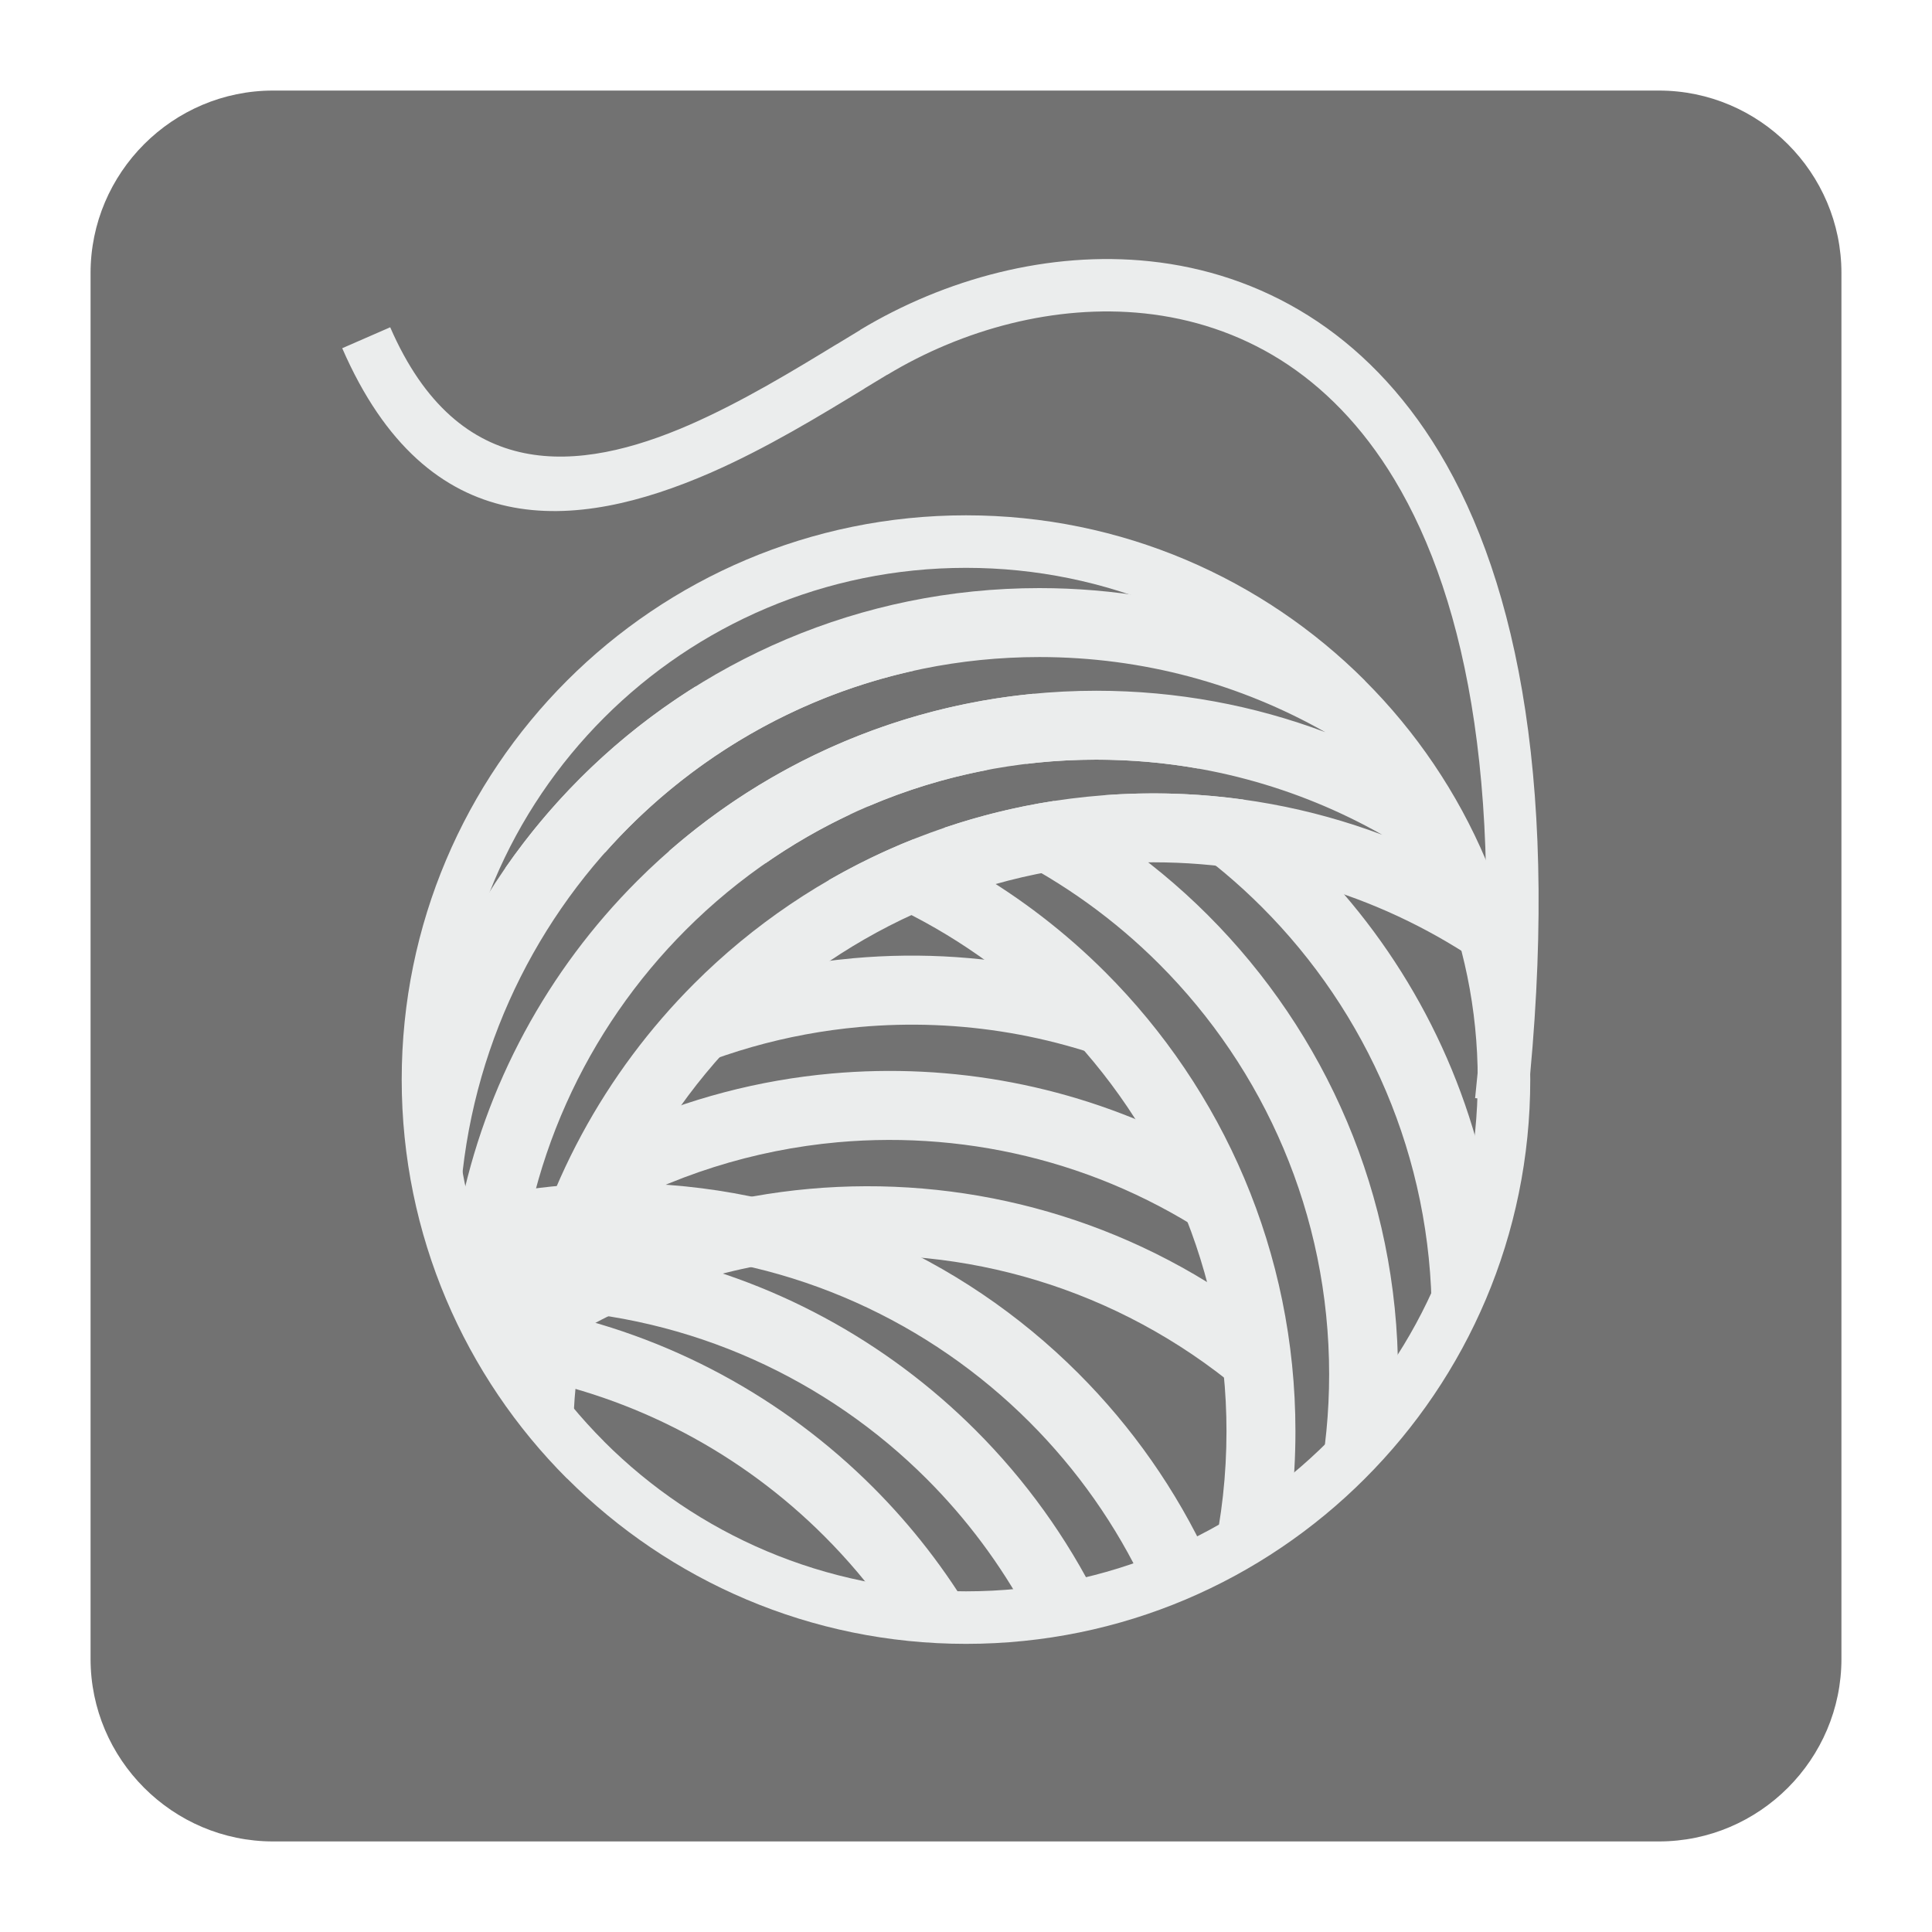
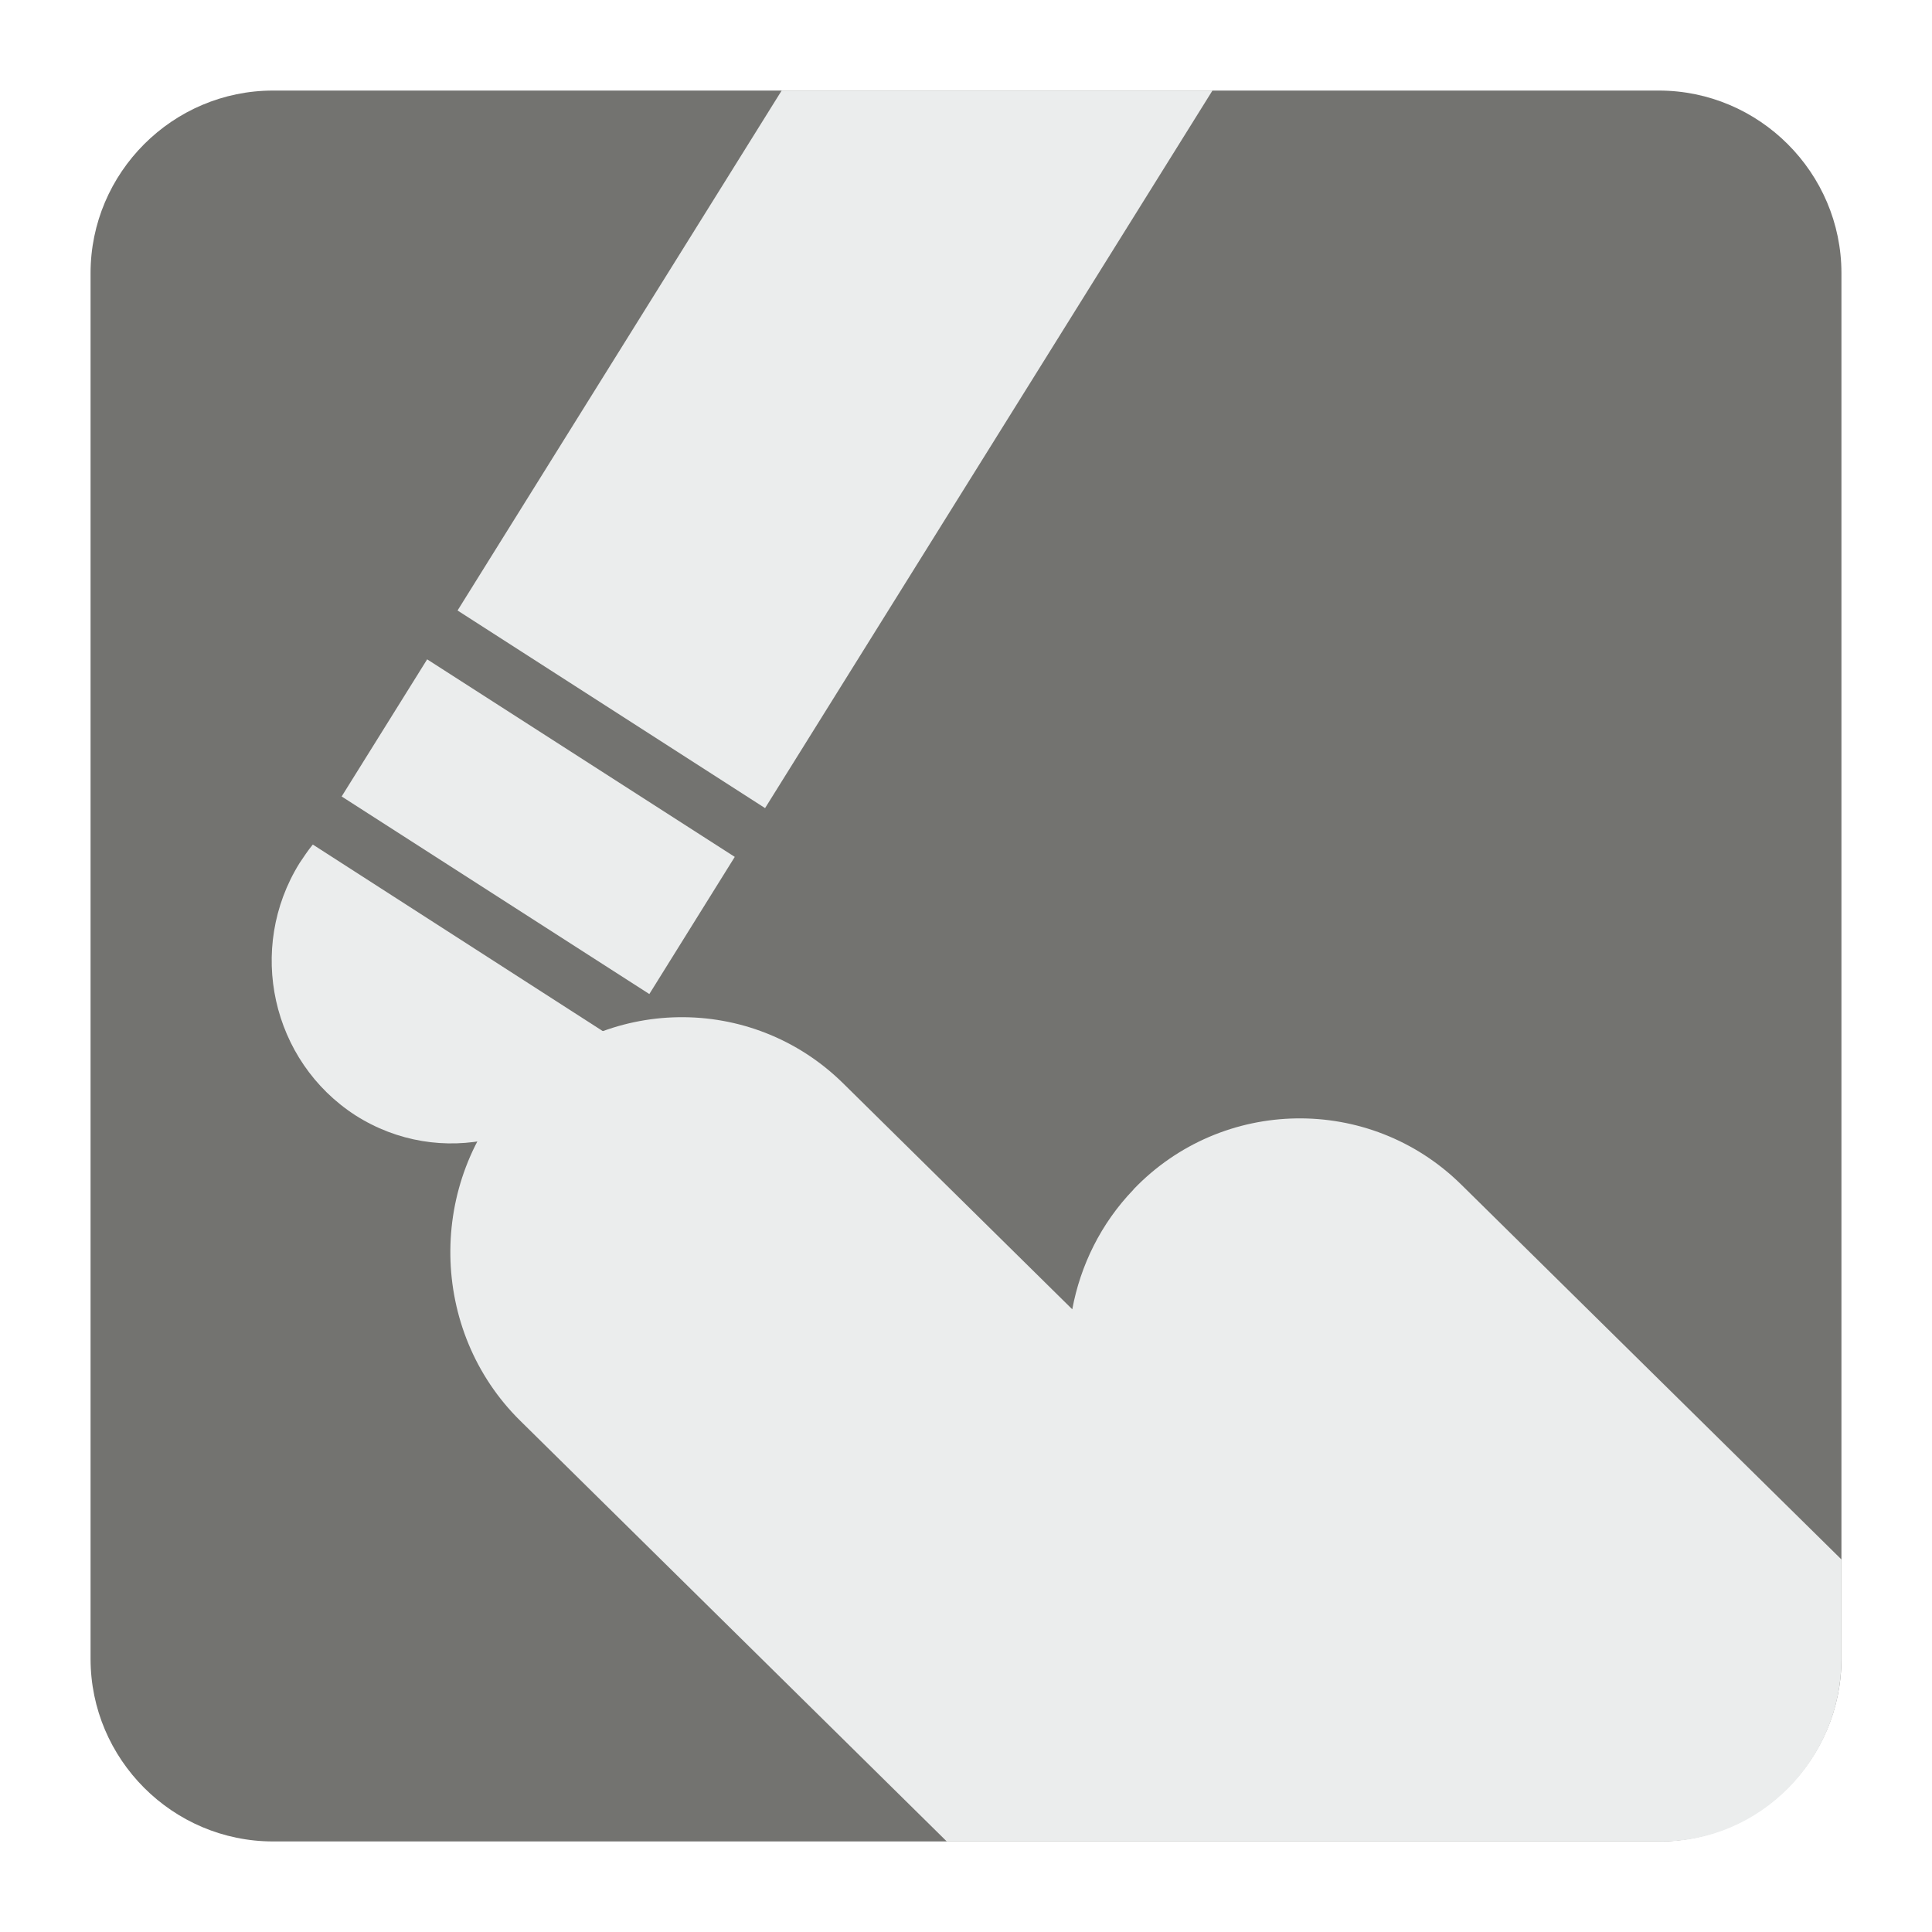
<svg xmlns="http://www.w3.org/2000/svg" version="1.1" x="0px" y="0px" width="128" height="128" viewBox="0, 0, 128, 128">
  <g id="Background">
    <rect x="0" y="0" width="128" height="128" fill="#000000" fill-opacity="0" />
  </g>
  <g id="Background">
-     <path d="M18.093,6 L109.907,6 C116.561,6 122,11.439 122,18.093 L122,109.905 C122,116.561 116.561,122 109.907,122 L18.093,122 C11.439,122 6,116.561 6,109.905 L6,18.093 C6,11.439 11.439,6 18.093,6" fill="#727272" />
-     <path d="M64,34.141 C74.321,34.141 83.673,38.333 90.433,45.092 L90.429,45.097 C97.197,51.86 101.384,61.213 101.384,71.525 C101.384,81.846 97.202,91.191 90.433,97.954 L90.429,97.954 L90.429,97.959 C83.665,104.727 74.321,108.91 64,108.91 C53.687,108.91 44.335,104.722 37.571,97.954 L37.566,97.959 C30.808,91.2 26.614,81.846 26.614,71.525 C26.614,61.21 30.808,51.851 37.566,45.092 C44.325,38.333 53.682,34.141 64,34.141 z M87.977,47.549 C81.848,41.42 73.367,37.621 64,37.621 C54.638,37.621 46.152,41.42 40.023,47.549 C33.895,53.678 30.094,62.163 30.094,71.525 C30.094,80.892 33.895,89.373 40.023,95.502 L40.023,95.507 C46.147,101.636 54.633,105.43 64,105.43 C73.37,105.43 81.851,101.636 87.977,95.507 L87.981,95.502 C94.11,89.378 97.904,80.897 97.904,71.525 C97.904,62.158 94.11,53.673 87.981,47.549 z" fill="#EBEDED" />
-     <path d="M68.864,38.963 C73.783,38.963 78.505,39.79 82.911,41.311 C91.036,46.408 96.963,54.693 98.932,64.411 C92.602,59.834 84.825,57.13 76.417,57.13 C65.803,57.13 56.181,61.442 49.226,68.397 C42.271,75.354 37.96,84.975 37.96,95.589 L37.96,95.863 C31.998,89.493 28.354,80.938 28.354,71.526 C28.354,69.823 28.473,68.145 28.707,66.512 C30.89,60.854 34.233,55.77 38.438,51.564 C46.221,43.782 56.985,38.963 68.864,38.963 z M87.803,48.508 C82.212,45.339 75.747,43.531 68.864,43.531 C58.25,43.531 48.627,47.842 41.672,54.797 C35.072,61.396 30.853,70.398 30.437,80.372 C32.127,71.869 36.319,64.259 42.216,58.364 C49.998,50.581 60.762,45.764 72.64,45.764 C77.975,45.764 83.09,46.737 87.803,48.508 z M91.579,55.308 C85.99,52.139 79.523,50.33 72.64,50.33 C62.026,50.33 52.405,54.641 45.448,61.598 C38.849,68.197 34.629,77.198 34.214,87.173 C35.904,78.668 40.096,71.06 45.993,65.163 C53.774,57.382 64.538,52.564 76.417,52.564 C81.751,52.564 86.867,53.536 91.579,55.308" fill="#EBEDED" />
-     <path d="M86.518,56.55 L86.825,56.852 C92.881,62.908 97.142,70.771 98.736,79.559 C97.924,83.098 96.575,86.432 94.795,89.478 C94.835,88.748 94.858,88.017 94.858,87.277 C94.858,76.663 90.548,67.04 83.591,60.085 C82.043,58.537 80.362,57.122 78.572,55.856 z M73.736,55.432 C75.996,56.966 78.102,58.706 80.026,60.63 C87.807,68.411 92.625,79.175 92.625,91.054 L92.589,92.821 C91.049,94.885 89.291,96.781 87.347,98.466 C87.812,96.068 88.059,93.588 88.059,91.054 C88.059,80.44 83.747,70.818 76.792,63.863 C73.868,60.939 70.475,58.492 66.74,56.624 L70.229,55.126 z M64.411,57.62 C67.635,59.497 70.604,61.785 73.225,64.406 C81.007,72.188 85.826,82.951 85.826,94.83 C85.826,96.557 85.729,98.26 85.528,99.936 C83.902,101.165 82.167,102.266 80.34,103.211 C80.942,100.516 81.258,97.708 81.258,94.83 C81.258,84.218 76.947,74.595 69.992,67.64 C66.826,64.474 63.109,61.857 58.994,59.943 z" fill="#EBEDED" />
-     <path d="M46.043,45.508 C49.363,44.686 52.829,44.253 56.4,44.253 C57.784,44.253 59.146,44.315 60.497,44.444 C53.236,46.055 46.747,49.722 41.672,54.797 C41.134,55.335 40.613,55.893 40.101,56.468 C37.831,56.628 35.615,56.976 33.474,57.51 C34.95,55.377 36.611,53.391 38.438,51.564 C40.731,49.271 43.28,47.238 46.043,45.508 z M68.461,45.965 C72.376,47.106 76.061,48.786 79.426,50.924 C77.221,50.531 74.956,50.33 72.64,50.33 C71.078,50.33 69.534,50.422 68.023,50.605 C64.849,49.595 61.488,48.997 58.016,48.851 C60.555,49.358 63.027,50.083 65.384,51.016 C62.653,51.536 60.022,52.348 57.528,53.418 C55.477,52.988 53.373,52.719 51.217,52.627 C52.953,52.97 54.646,53.423 56.301,53.966 C54.341,54.884 52.477,55.97 50.72,57.19 C48.641,56.752 46.495,56.487 44.312,56.4 C50.897,50.641 59.255,46.855 68.461,45.965 z M82.373,52.975 C83.944,54.167 85.433,55.46 86.825,56.852 C87.596,57.623 88.341,58.427 89.054,59.259 C86.346,58.313 83.501,57.67 80.554,57.354 C78.299,55.532 75.832,53.966 73.203,52.682 C74.261,52.605 75.334,52.564 76.417,52.564 C78.436,52.564 80.427,52.706 82.373,52.975 z M76.075,57.135 C73.659,57.158 71.294,57.401 69.006,57.847 C66.973,56.655 64.817,55.642 62.571,54.838 C64.904,54.048 67.329,53.45 69.823,53.065 C72.028,54.24 74.119,55.609 76.075,57.135 z M65.969,58.569 C64.045,59.114 62.178,59.803 60.388,60.625 C58.633,59.721 56.798,58.948 54.902,58.318 C56.692,57.287 58.561,56.378 60.501,55.606 C62.402,56.468 64.229,57.456 65.969,58.569" fill="#EBEDED" />
-     <path d="M52.121,64.113 C53.587,63.826 55.066,63.615 56.555,63.483 C61.068,63.082 65.643,63.383 70.106,64.416 L76.581,71.443 C70.365,68.558 63.584,67.448 56.963,68.041 C52.134,68.476 47.385,69.813 42.991,72.041 z M37.42,88.798 L39.023,82.737 C43.65,80.546 48.604,79.217 53.632,78.764 C63.575,77.873 73.837,80.427 82.463,86.593 L83.14,92.973 L82.135,92.104 C73.987,85.299 63.84,82.441 54.043,83.317 C48.226,83.842 42.521,85.682 37.42,88.798 z M39.548,80.756 L41.129,74.804 C45.567,72.79 50.294,71.553 55.094,71.124 C63.054,70.411 71.219,71.904 78.587,75.695 L81.263,82.665 C73.559,77.156 64.388,74.883 55.501,75.677 C49.938,76.18 44.477,77.883 39.548,80.756" fill="#EBEDED" />
-     <path d="M29.364,79.979 C33.068,78.938 36.977,78.381 41.014,78.381 C52.893,78.381 63.657,83.198 71.438,90.981 C74.997,94.539 77.933,98.718 80.076,103.343 C78.719,104.028 77.321,104.631 75.874,105.143 C73.965,101.056 71.353,97.361 68.207,94.215 C61.606,87.616 52.605,83.395 42.63,82.979 C51.135,84.669 58.743,88.861 64.64,94.758 C67.928,98.046 70.686,101.864 72.777,106.079 C71.247,106.467 69.671,106.756 68.073,106.938 C66.288,103.635 64.035,100.622 61.406,97.991 C54.807,91.392 45.806,87.173 35.831,86.757 C44.335,88.445 51.942,92.639 57.839,98.534 C60.41,101.106 62.661,104.006 64.516,107.162 L64,107.17 C62.25,107.17 60.528,107.038 58.848,106.796 C57.578,104.996 56.159,103.321 54.606,101.768 C49.171,96.333 42.107,92.515 34.209,91.104 C32.003,87.748 30.341,83.997 29.364,79.979" fill="#EBEDED" />
-     <path d="M25.852,21.683 C30.383,32.1 38.366,31.328 45.654,28.158 C49.171,26.624 52.605,24.528 55.469,22.783 L55.477,22.783 L56.99,21.865 L56.99,21.855 C62.606,18.472 69.507,16.6 76.193,17.312 C79.815,17.695 83.396,18.845 86.683,20.911 C89.949,22.965 92.926,25.939 95.352,29.962 C100.608,38.685 103.371,52.518 101.183,73.119 L97.73,72.755 C99.831,52.998 97.279,39.89 92.373,31.752 C90.242,28.212 87.651,25.614 84.838,23.843 C82.03,22.079 78.956,21.098 75.829,20.764 C69.927,20.139 63.794,21.81 58.78,24.834 L58.775,24.829 L57.272,25.738 L57.277,25.743 C54.317,27.545 50.778,29.706 47.043,31.336 C38.124,35.214 28.341,36.096 22.673,23.07 z" fill="#EBEDED" />
+     <path d="M18.092,6 L109.903,6 C116.552,6 122,11.441 122,18.096 L122,109.902 C122,116.559 116.552,122 109.903,122 L18.092,122 C11.436,122 6,116.559 6,109.902 L6,18.096 C6,11.441 11.436,6 18.092,6" fill="#737370" />
+     <path d="M34.155,72.093 L34.168,72.093 C40.04,65.96 49.809,65.796 55.871,71.784 L71.041,86.745 C71.578,83.846 72.934,81.057 75.096,78.813 L75.096,78.801 C80.974,72.664 90.737,72.503 96.805,78.476 L122,103.318 L122,109.902 C122,116.559 116.635,122 110.083,122 L62.726,122 L34.472,94.133 C28.417,88.172 28.275,78.256 34.155,72.093" fill="#EBEDED" />
+     <path d="M40.706,68.809 C40.498,69.244 40.254,69.701 39.986,70.123 C36.468,75.777 29.106,77.438 23.545,73.892 C17.99,70.297 16.328,62.848 19.846,57.182 C20.119,56.772 20.406,56.341 20.724,55.953 z" fill="#EBEDED" />
+     <path d="M22.635,52.768 L43.02,65.858 L48.68,56.771 L28.3,43.683 z" fill="#EBEDED" />
+     <path d="M80.328,6 L50.688,53.539 L30.314,40.447 L51.787,6 z" fill="#EBEDED" />
  </g>
  <defs />
</svg>
